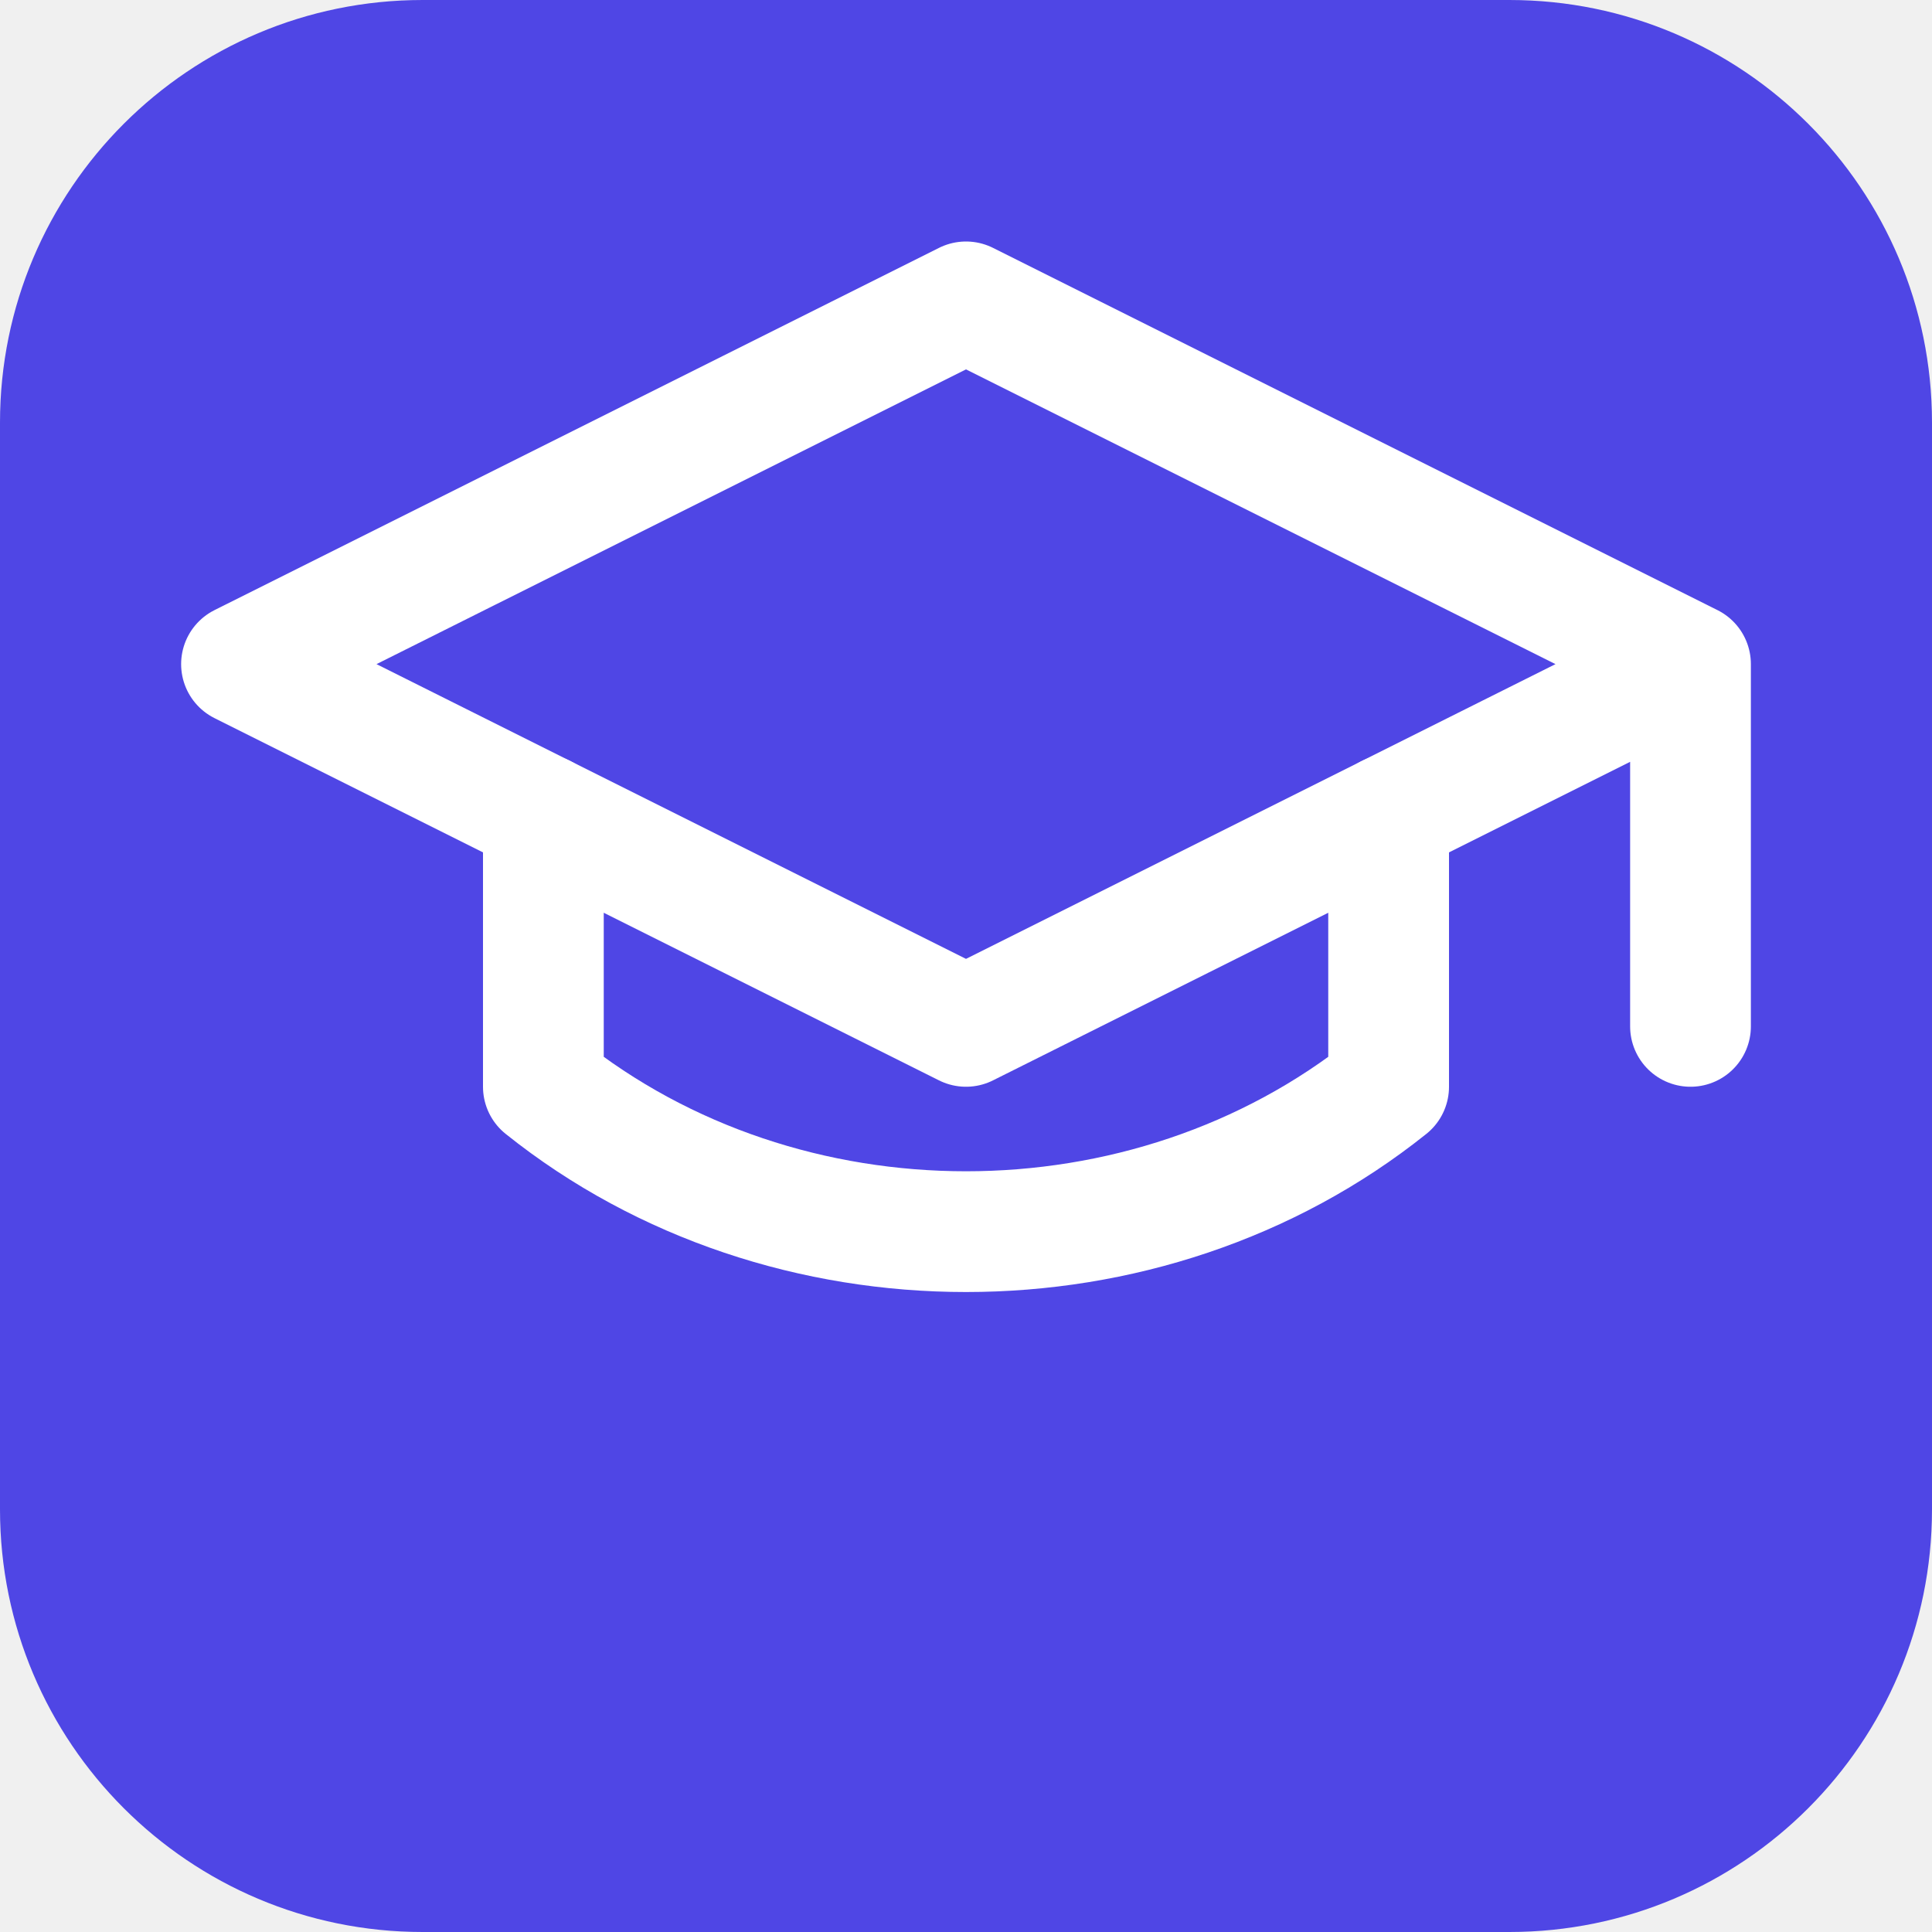
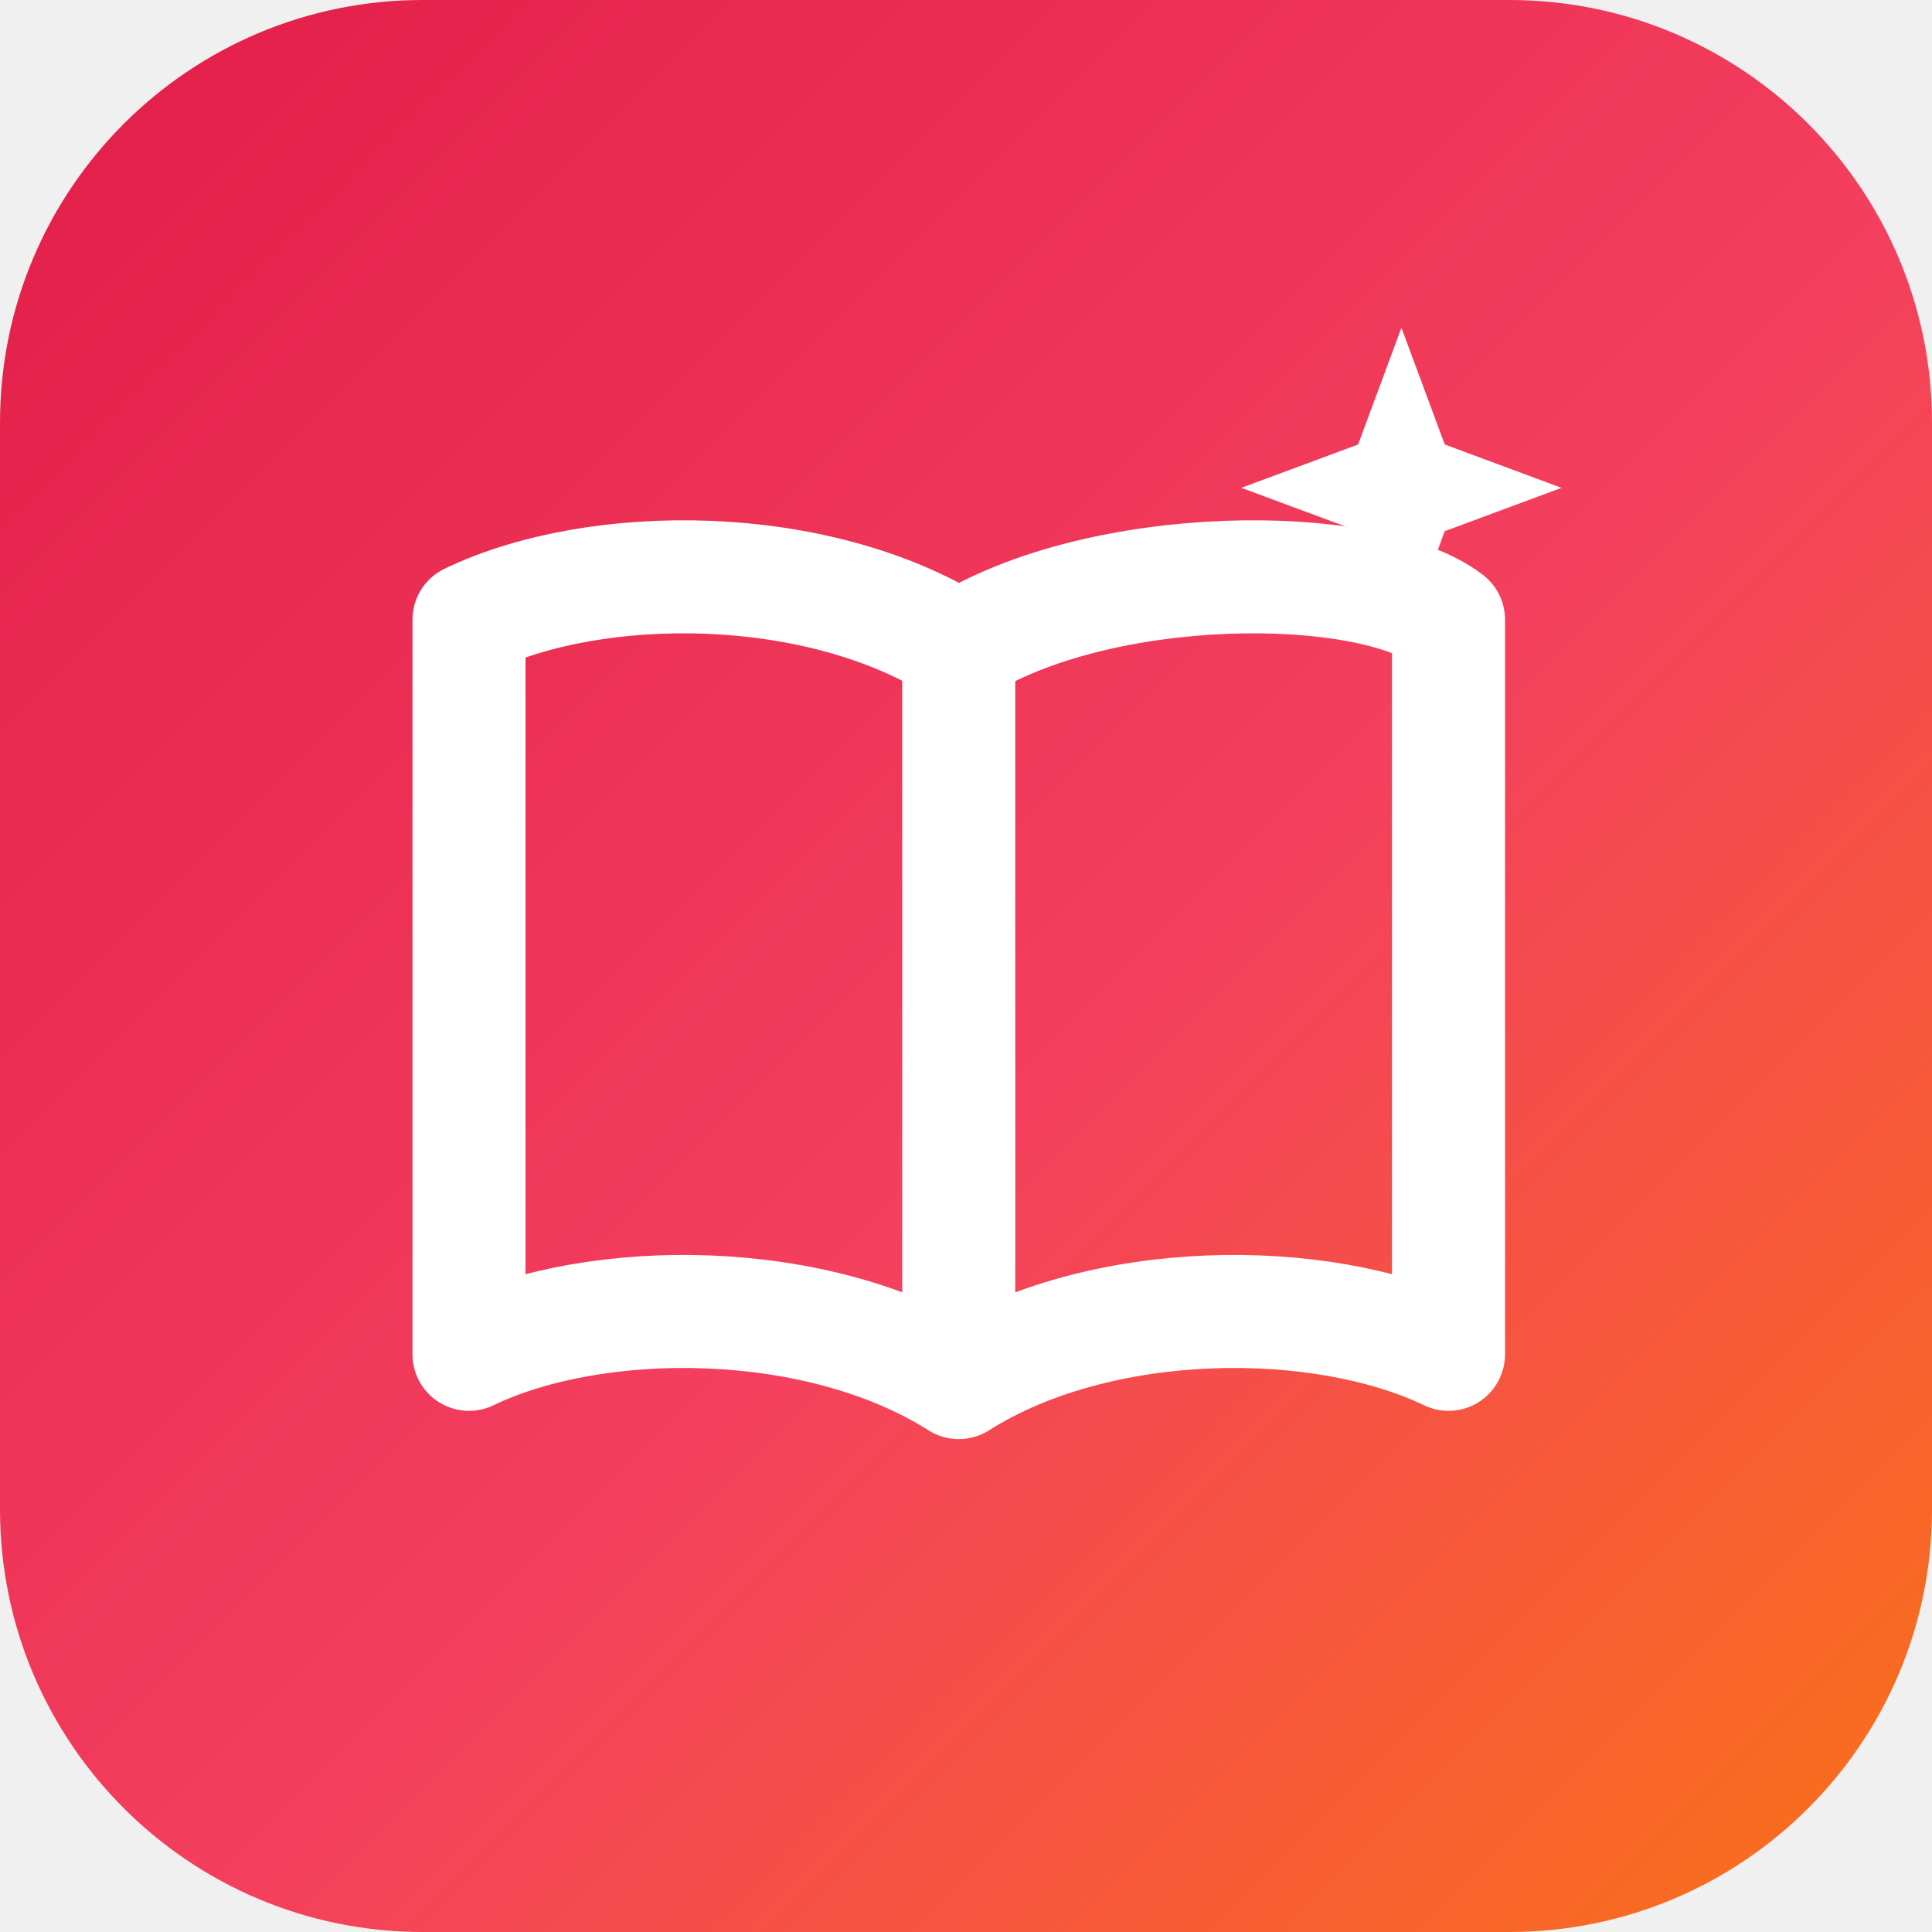
<svg xmlns="http://www.w3.org/2000/svg" viewBox="0 0 32 32" width="32" height="32">
-   <rect width="32" height="32" rx="7" fill="#4f46e5" />
-   <g fill="none" stroke="#fff" stroke-width="2" stroke-linecap="round" stroke-linejoin="round">
-     <path d="M28 11v6M4 11l12-6 12 6-12 6z" />
-     <path d="M9 13.5V18c4 3.2 10 3.2 14 0v-4.5" />
+   <defs>
+     <linearGradient id="g" x1="0" y1="0" x2="32" y2="32" gradientUnits="userSpaceOnUse">
+       <stop offset="0" stop-color="#e11d48" />
+       <stop offset="0.55" stop-color="#f43f5e" />
+       <stop offset="1" stop-color="#f97316" />
+     </linearGradient>
+   </defs>
+   <rect width="32" height="32" rx="7" fill="url(#g)" />
+   <g transform="translate(3.4 3.4) scale(0.78)" fill="none" stroke="#fff" stroke-width="2.4" stroke-linejoin="round">
+     <path d="M16 9.4C13 7.5 8.3 7.5 5.6 8.8V24.4c2.7-1.3 7.4-1.3 10.4.6 3-1.9 7.7-1.9 10.4-.6V8.8C24.7 7.5 19 7.5 16 9.4Z" />
+     <path d="M16 9.4V25" />
  </g>
+   <path transform="translate(3.4 3.4) scale(0.78)" d="M25.4 2.6l.92 2.48L28.8 6l-2.48.92-.92 2.48-.92-2.48L22 6l2.48-.92z" fill="#fff" />
</svg>
